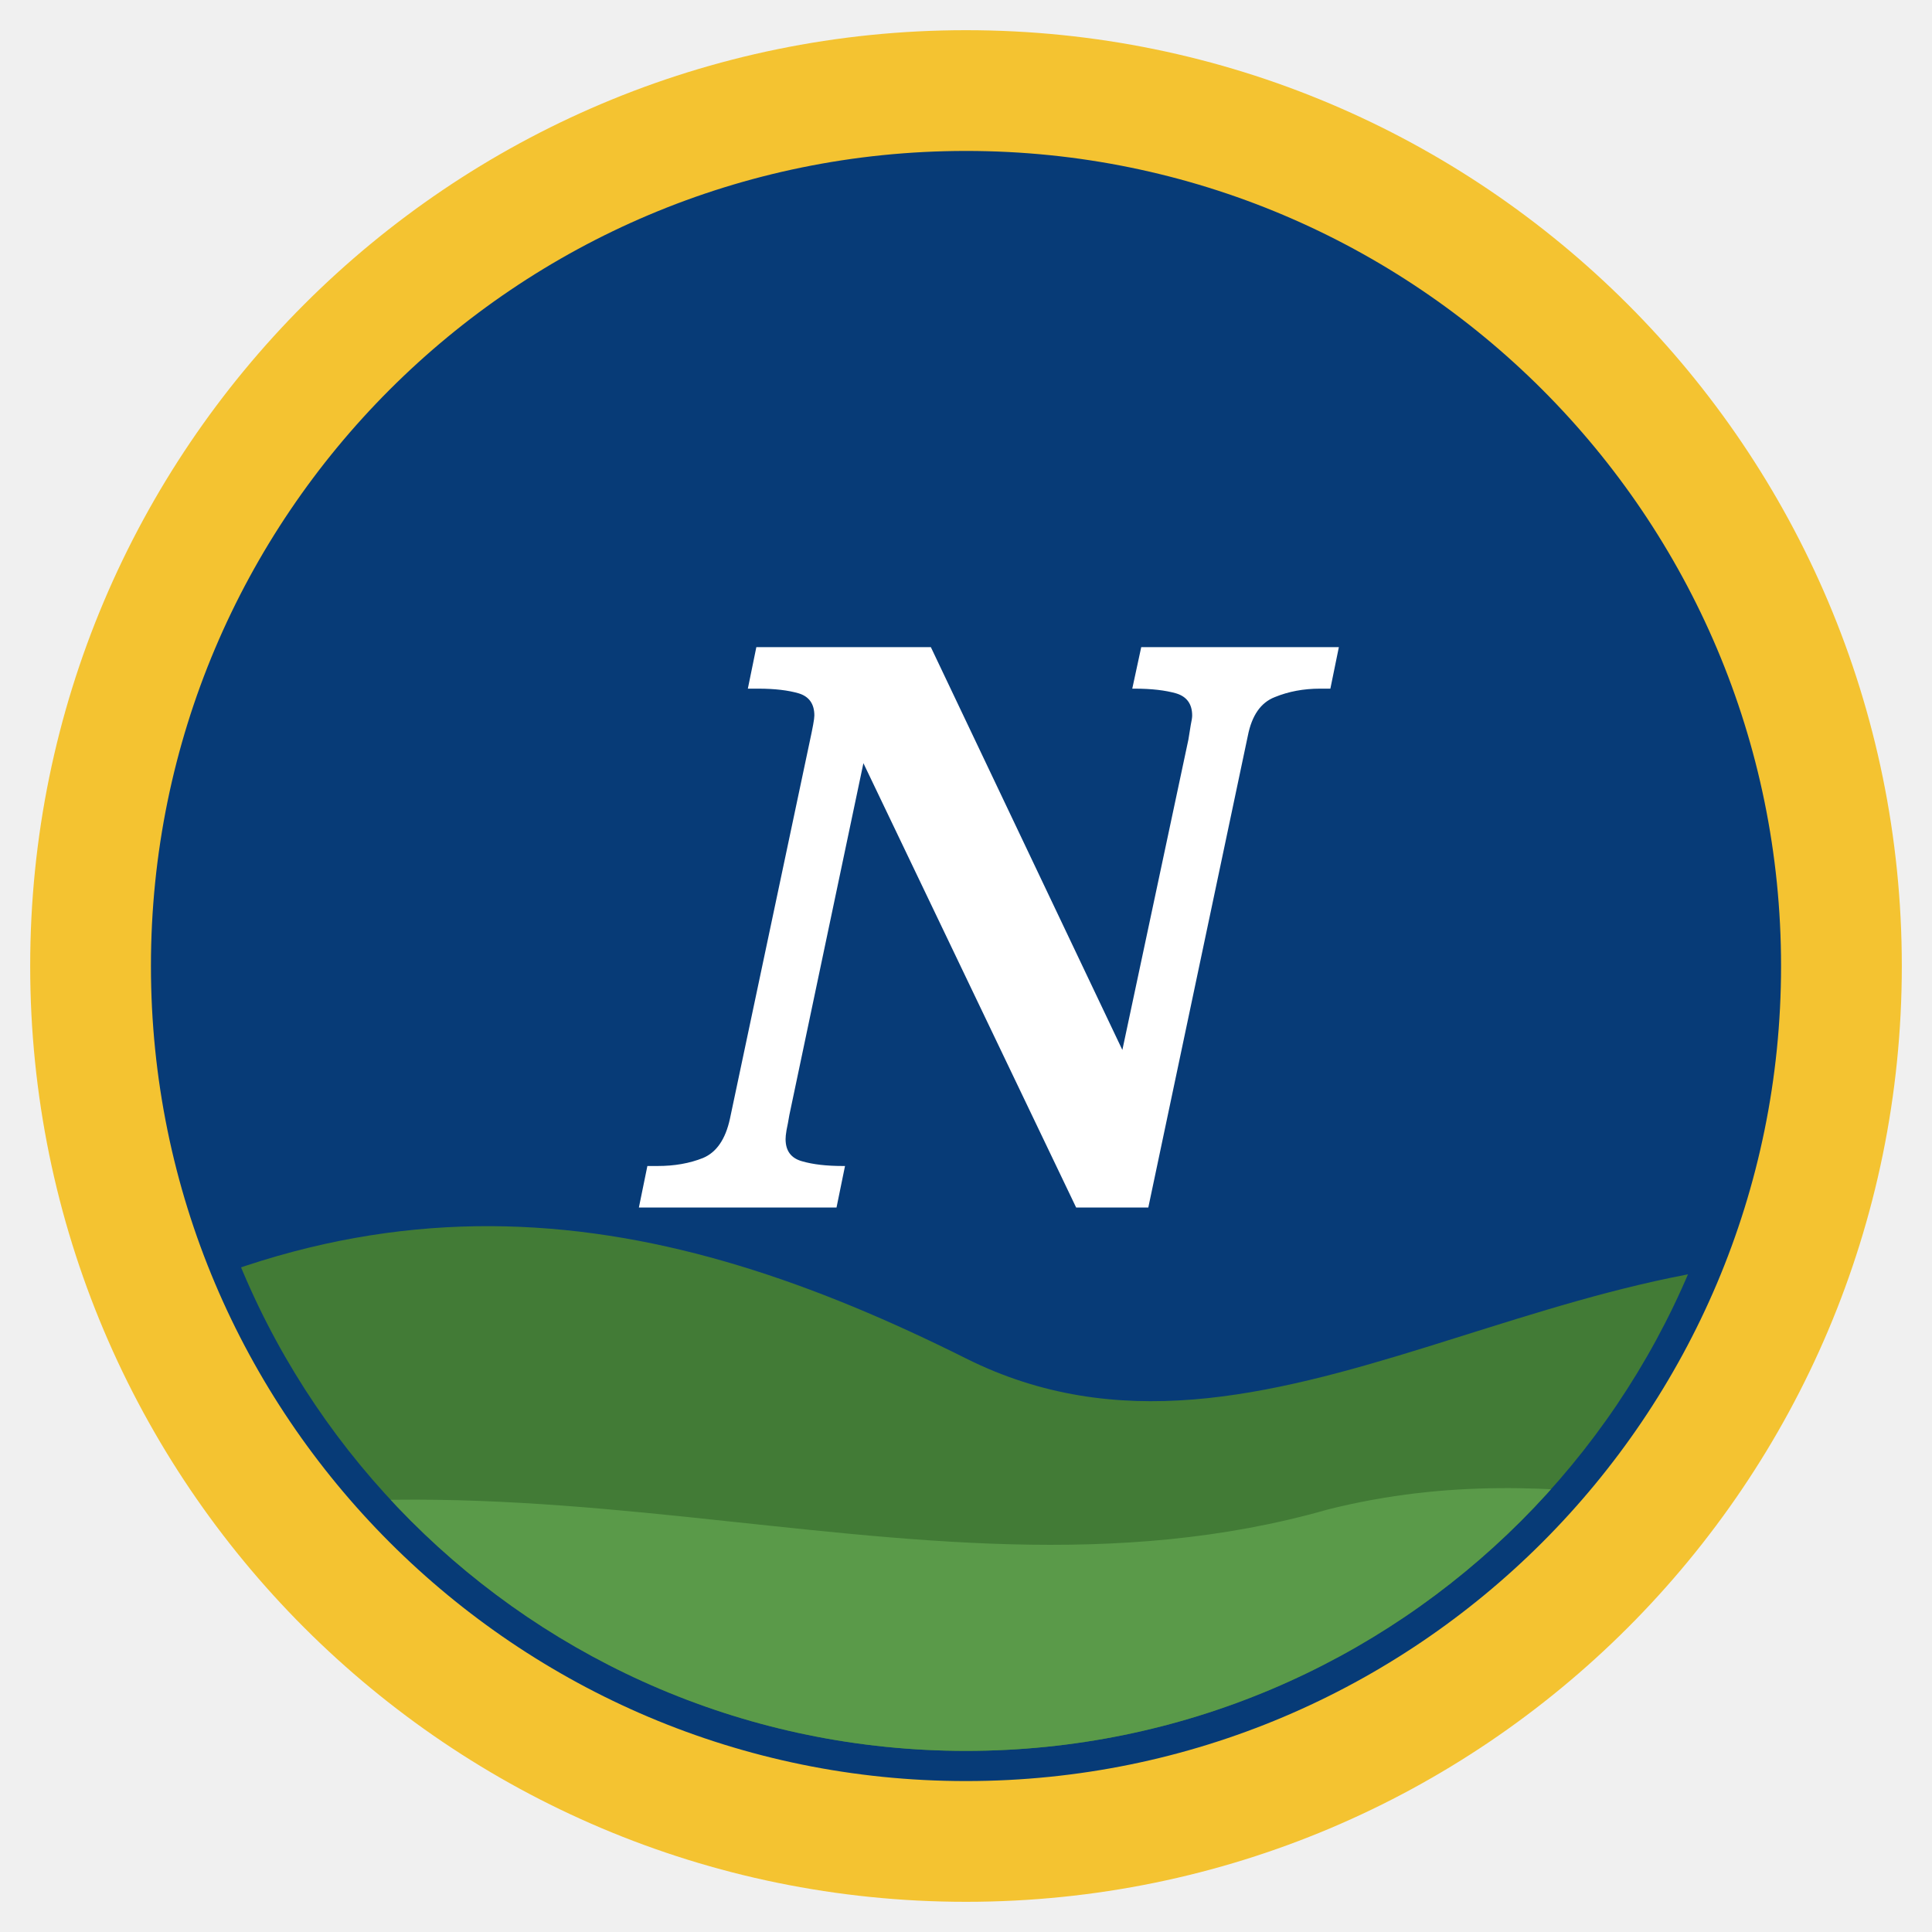
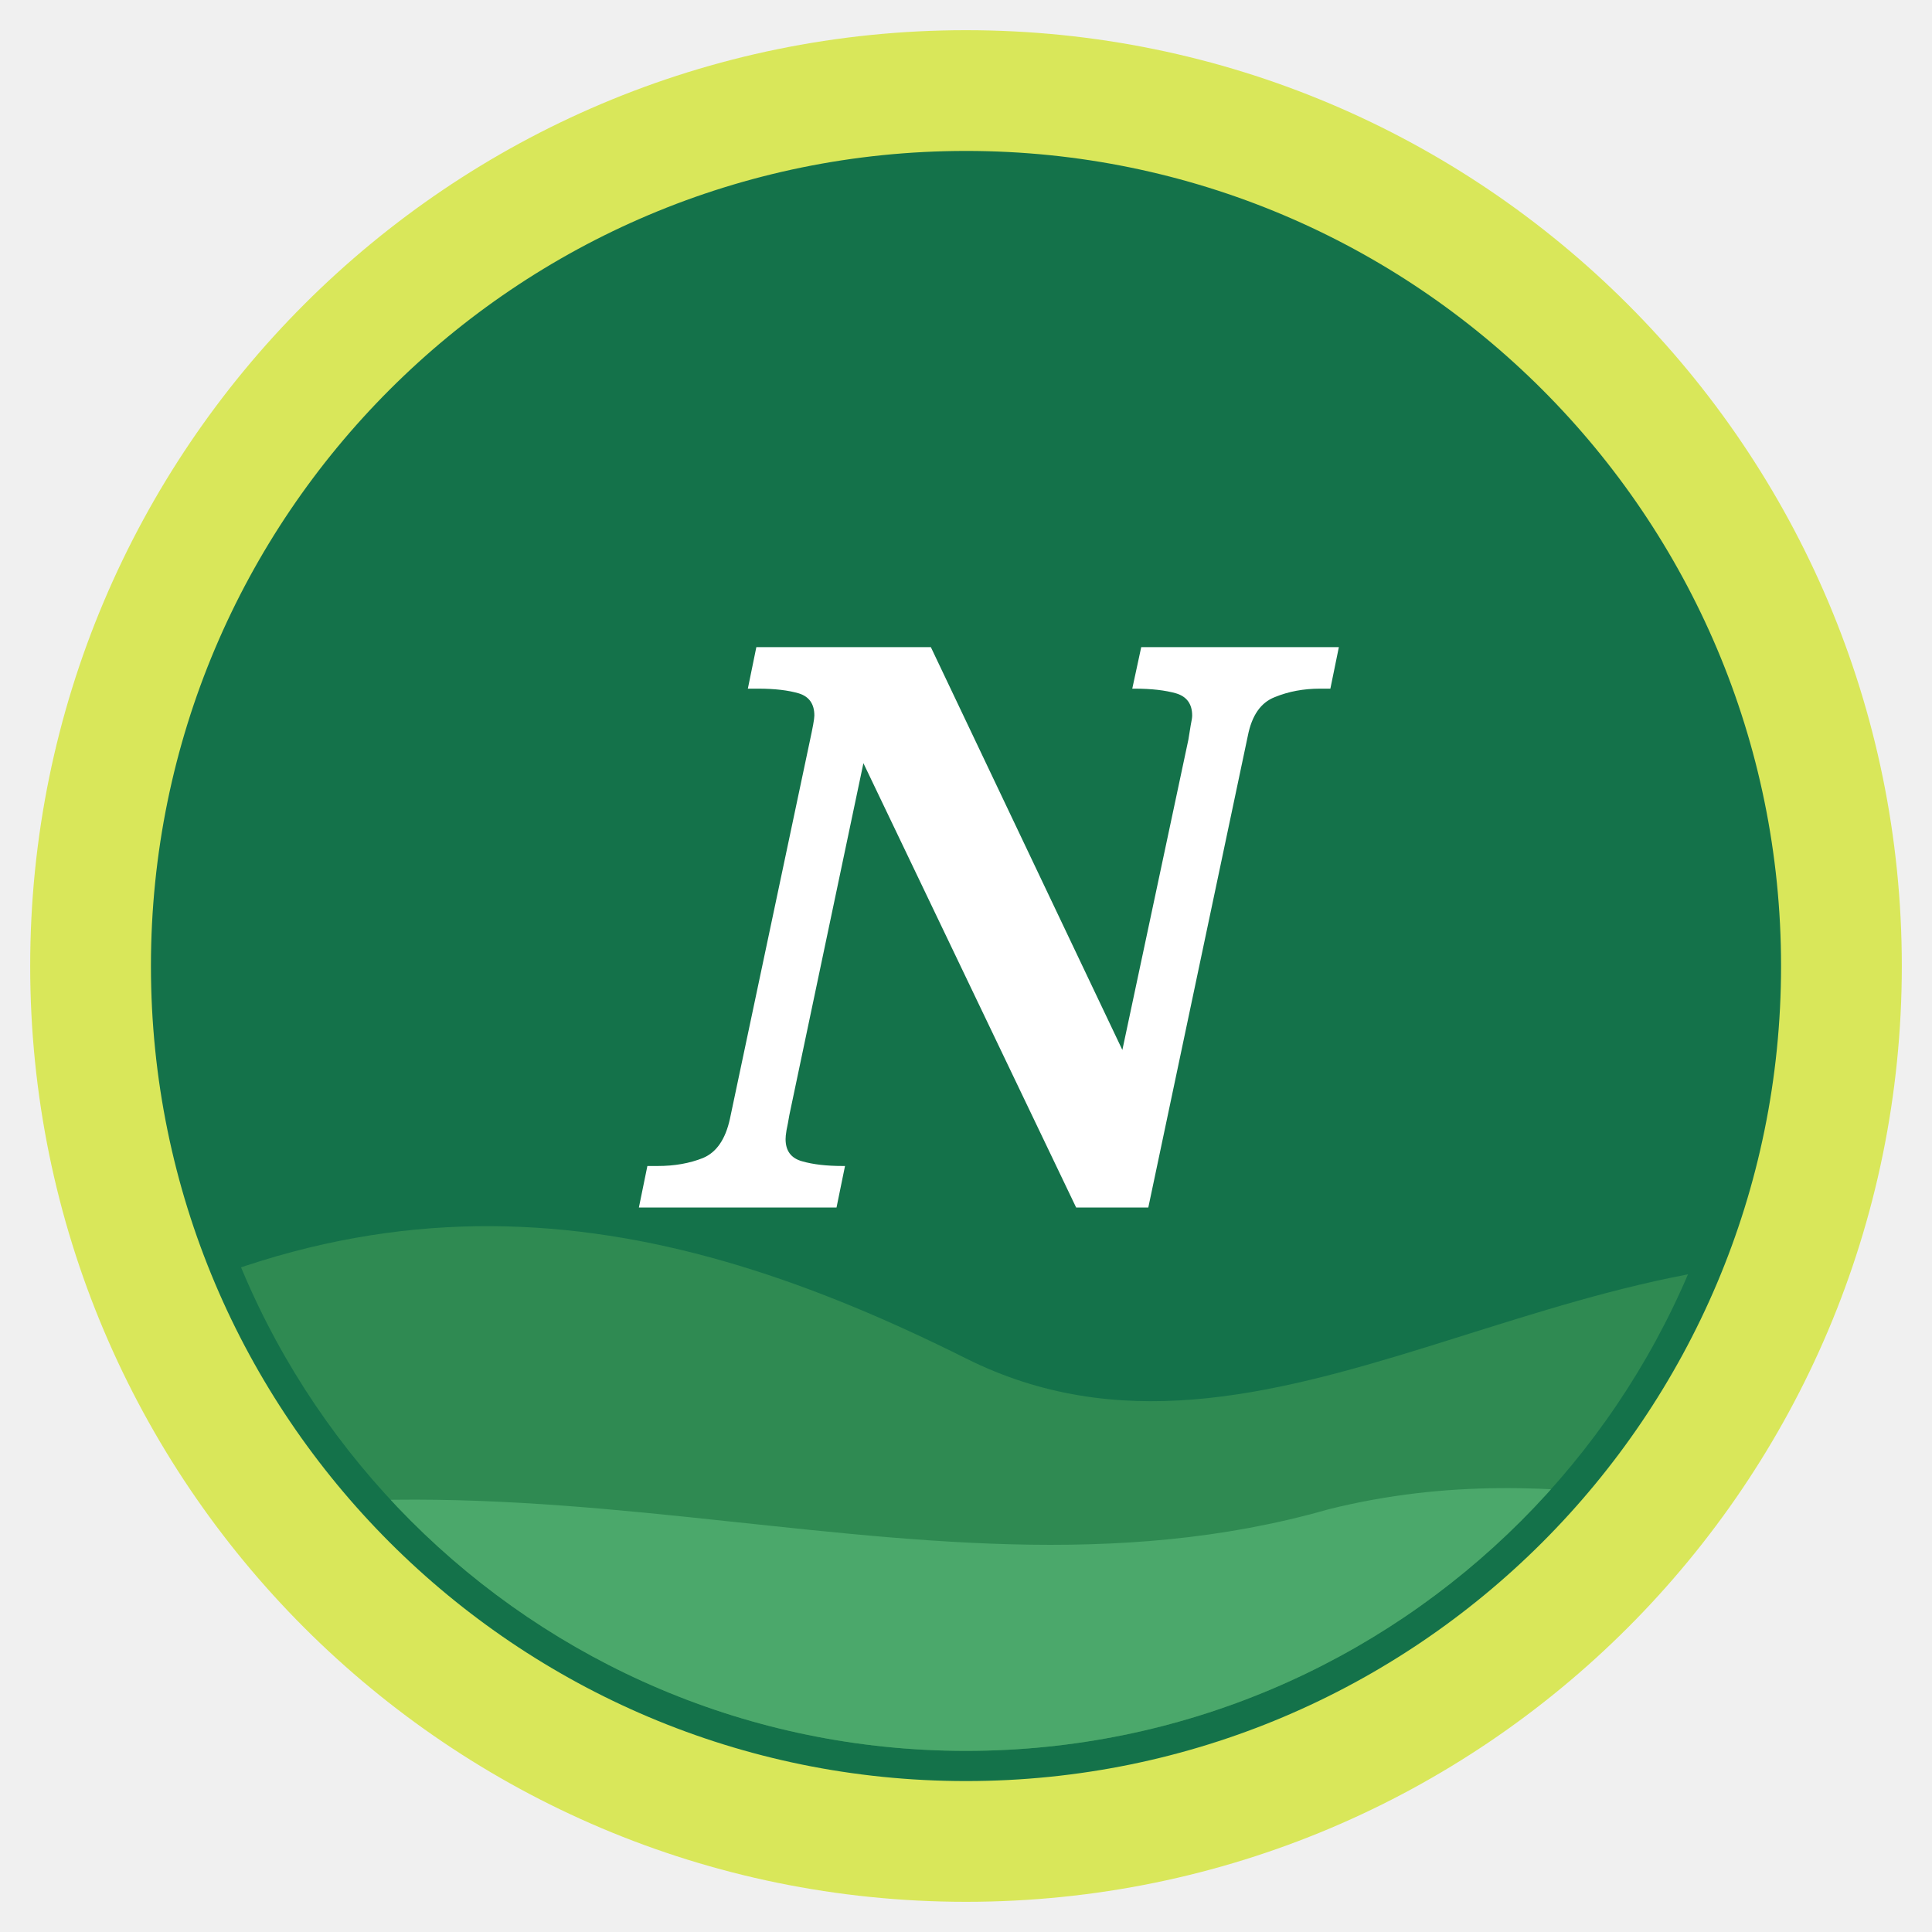
<svg xmlns="http://www.w3.org/2000/svg" viewBox="0 0 64 64">
  <defs>
    <clipPath id="c">
      <ellipse cx="32" cy="32" rx="26" ry="26" />
    </clipPath>
  </defs>
-   <ellipse cx="32" cy="32" rx="29" ry="29" fill="#073B77" stroke="#F4C331" stroke-width="4" />
+   <ellipse cx="32" cy="32" rx="29" ry="29" fill="#14724A" stroke="#D9E75A" stroke-width="4" />
  <g clip-path="url(#c)">
-     <path d="M0 46 C12 38 22 40 32 45 C42 50 52 40 64 42 V64 H0 Z" fill="#427B36" />
-     <path d="M0 52 C16 46 30 54 44 50 C52 48 58 51 64 50 V64 H0 Z" fill="#5A9A49" />
+     <path d="M0 46 C12 38 22 40 32 45 C42 50 52 40 64 42 V64 H0 Z" fill="#2F8A52" />
+     <path d="M0 52 C16 46 30 54 44 50 C52 48 58 51 64 50 V64 H0 Z" fill="#4BA86B" />
  </g>
  <text x="32" y="40" text-anchor="middle" font-family="Georgia, serif" font-style="italic" font-weight="700" font-size="26" fill="#FFFFFF">N</text>
</svg>
